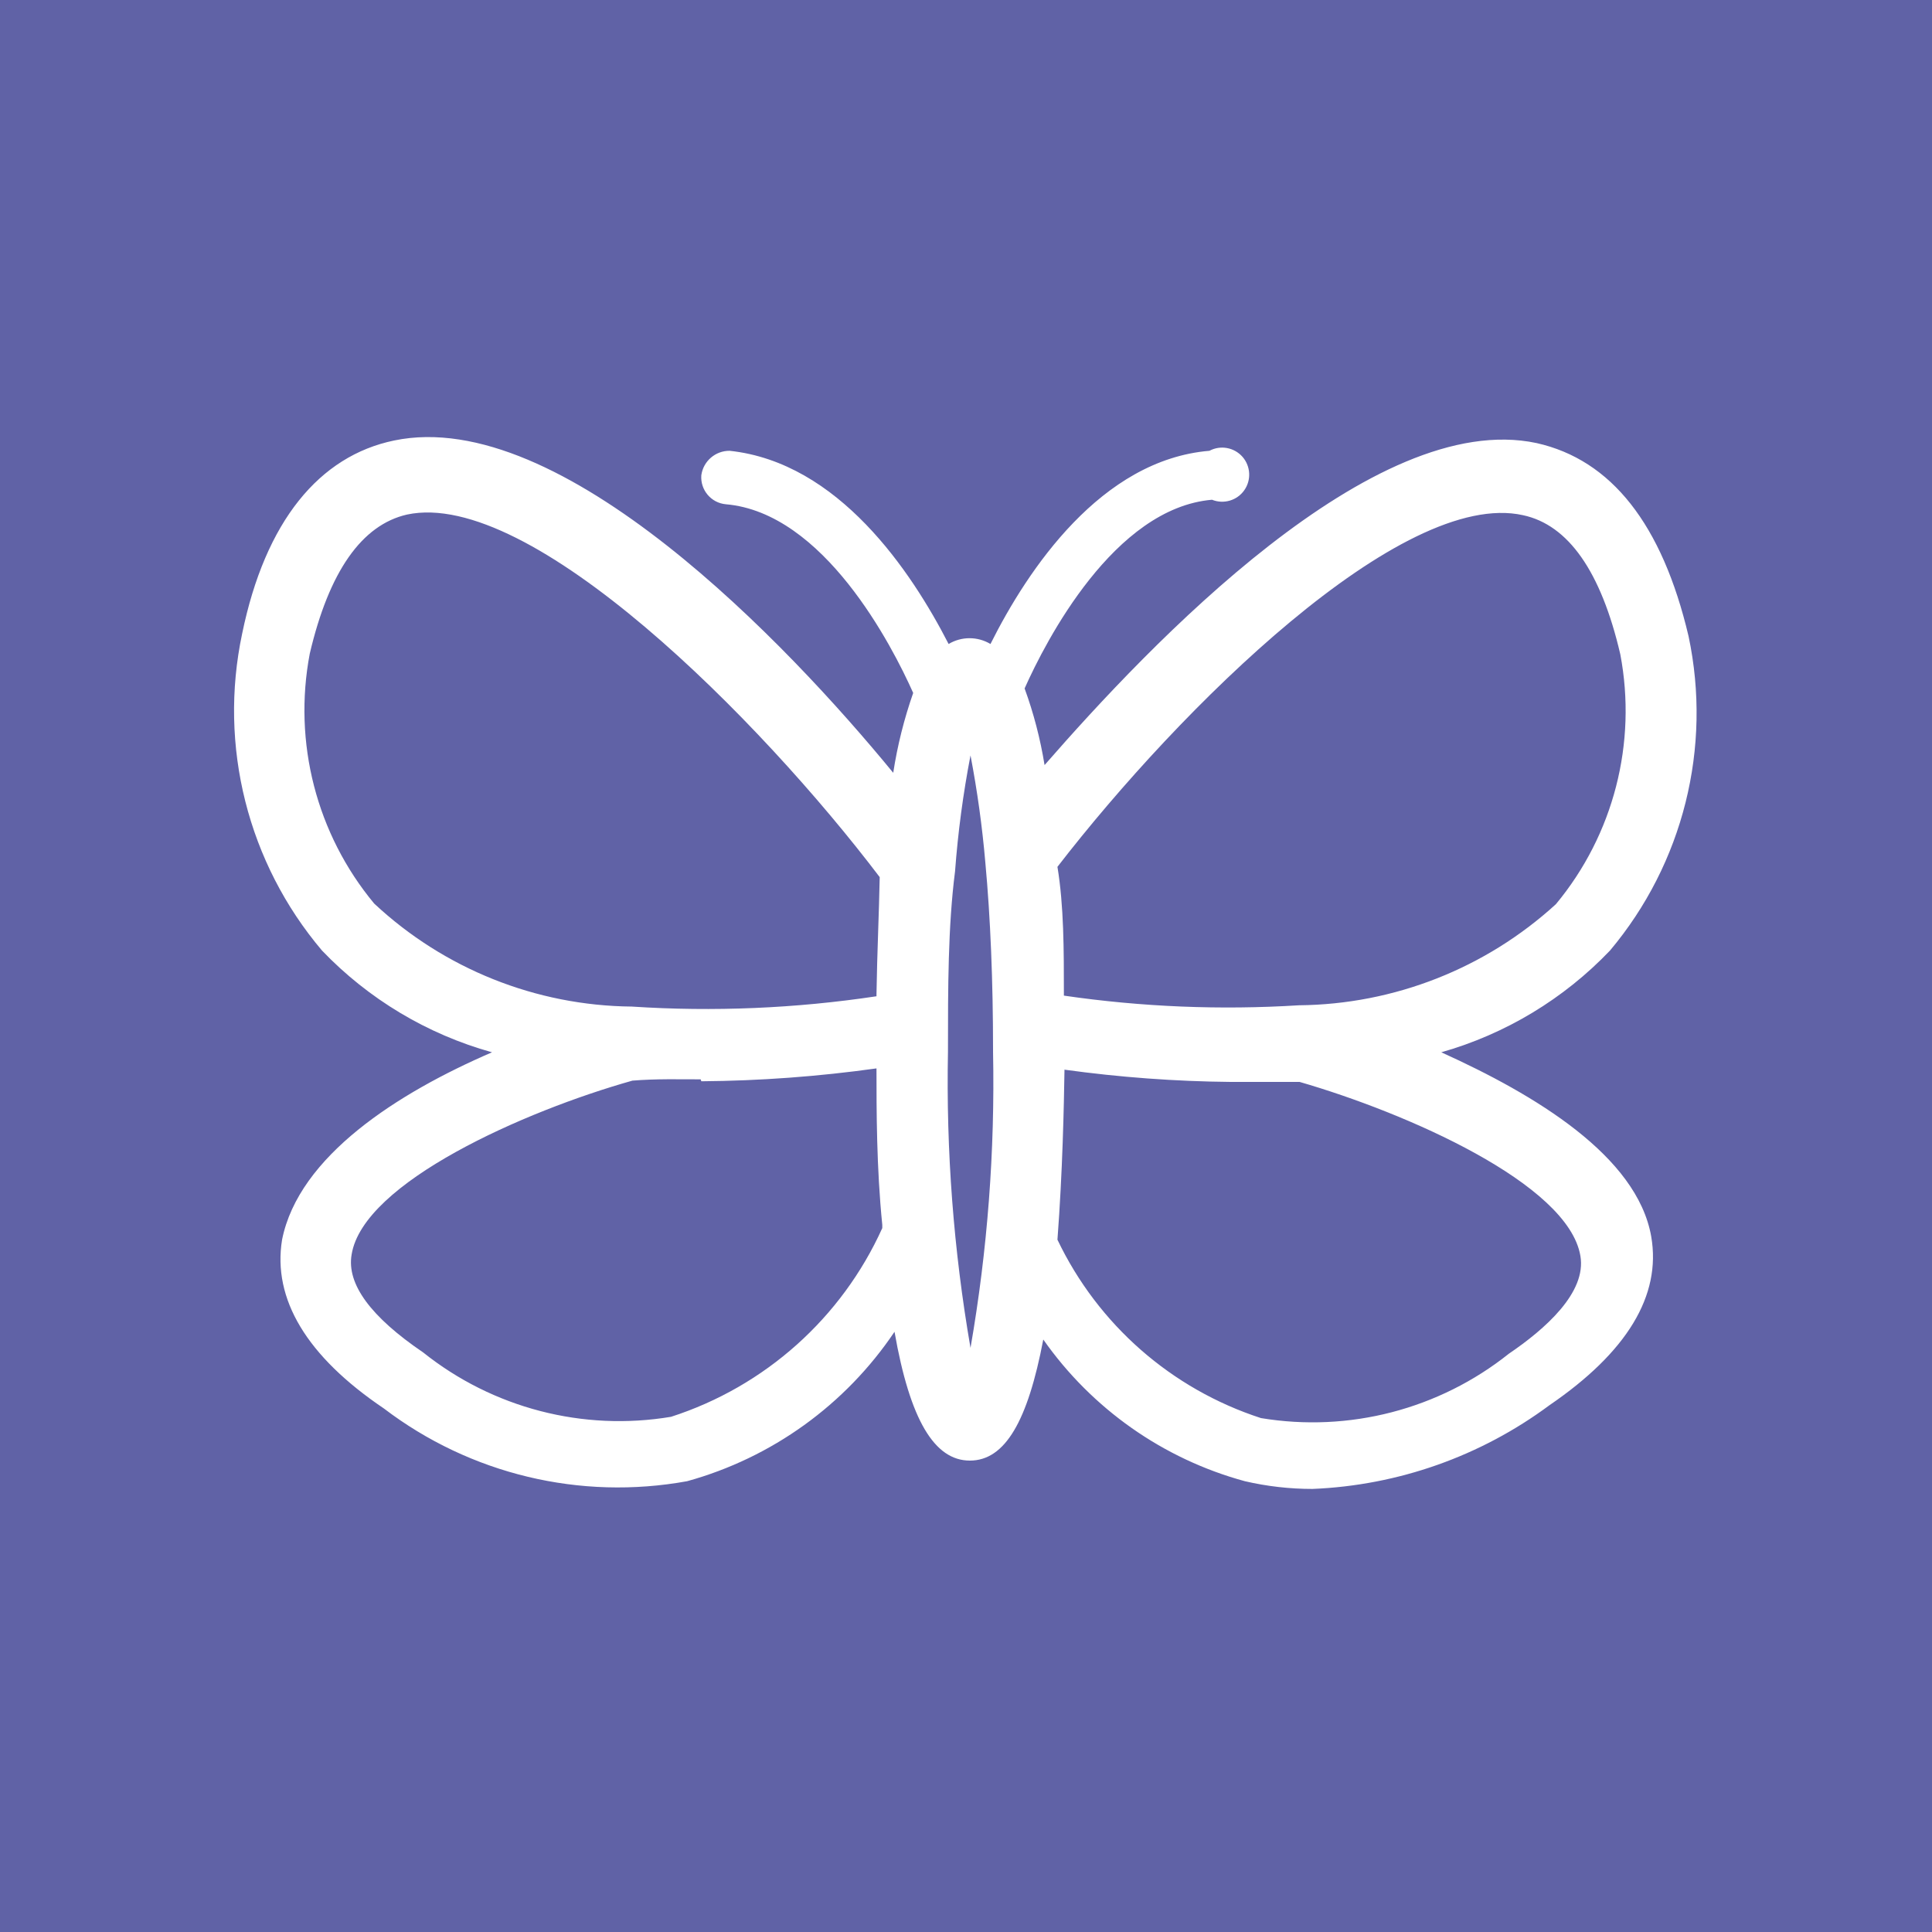
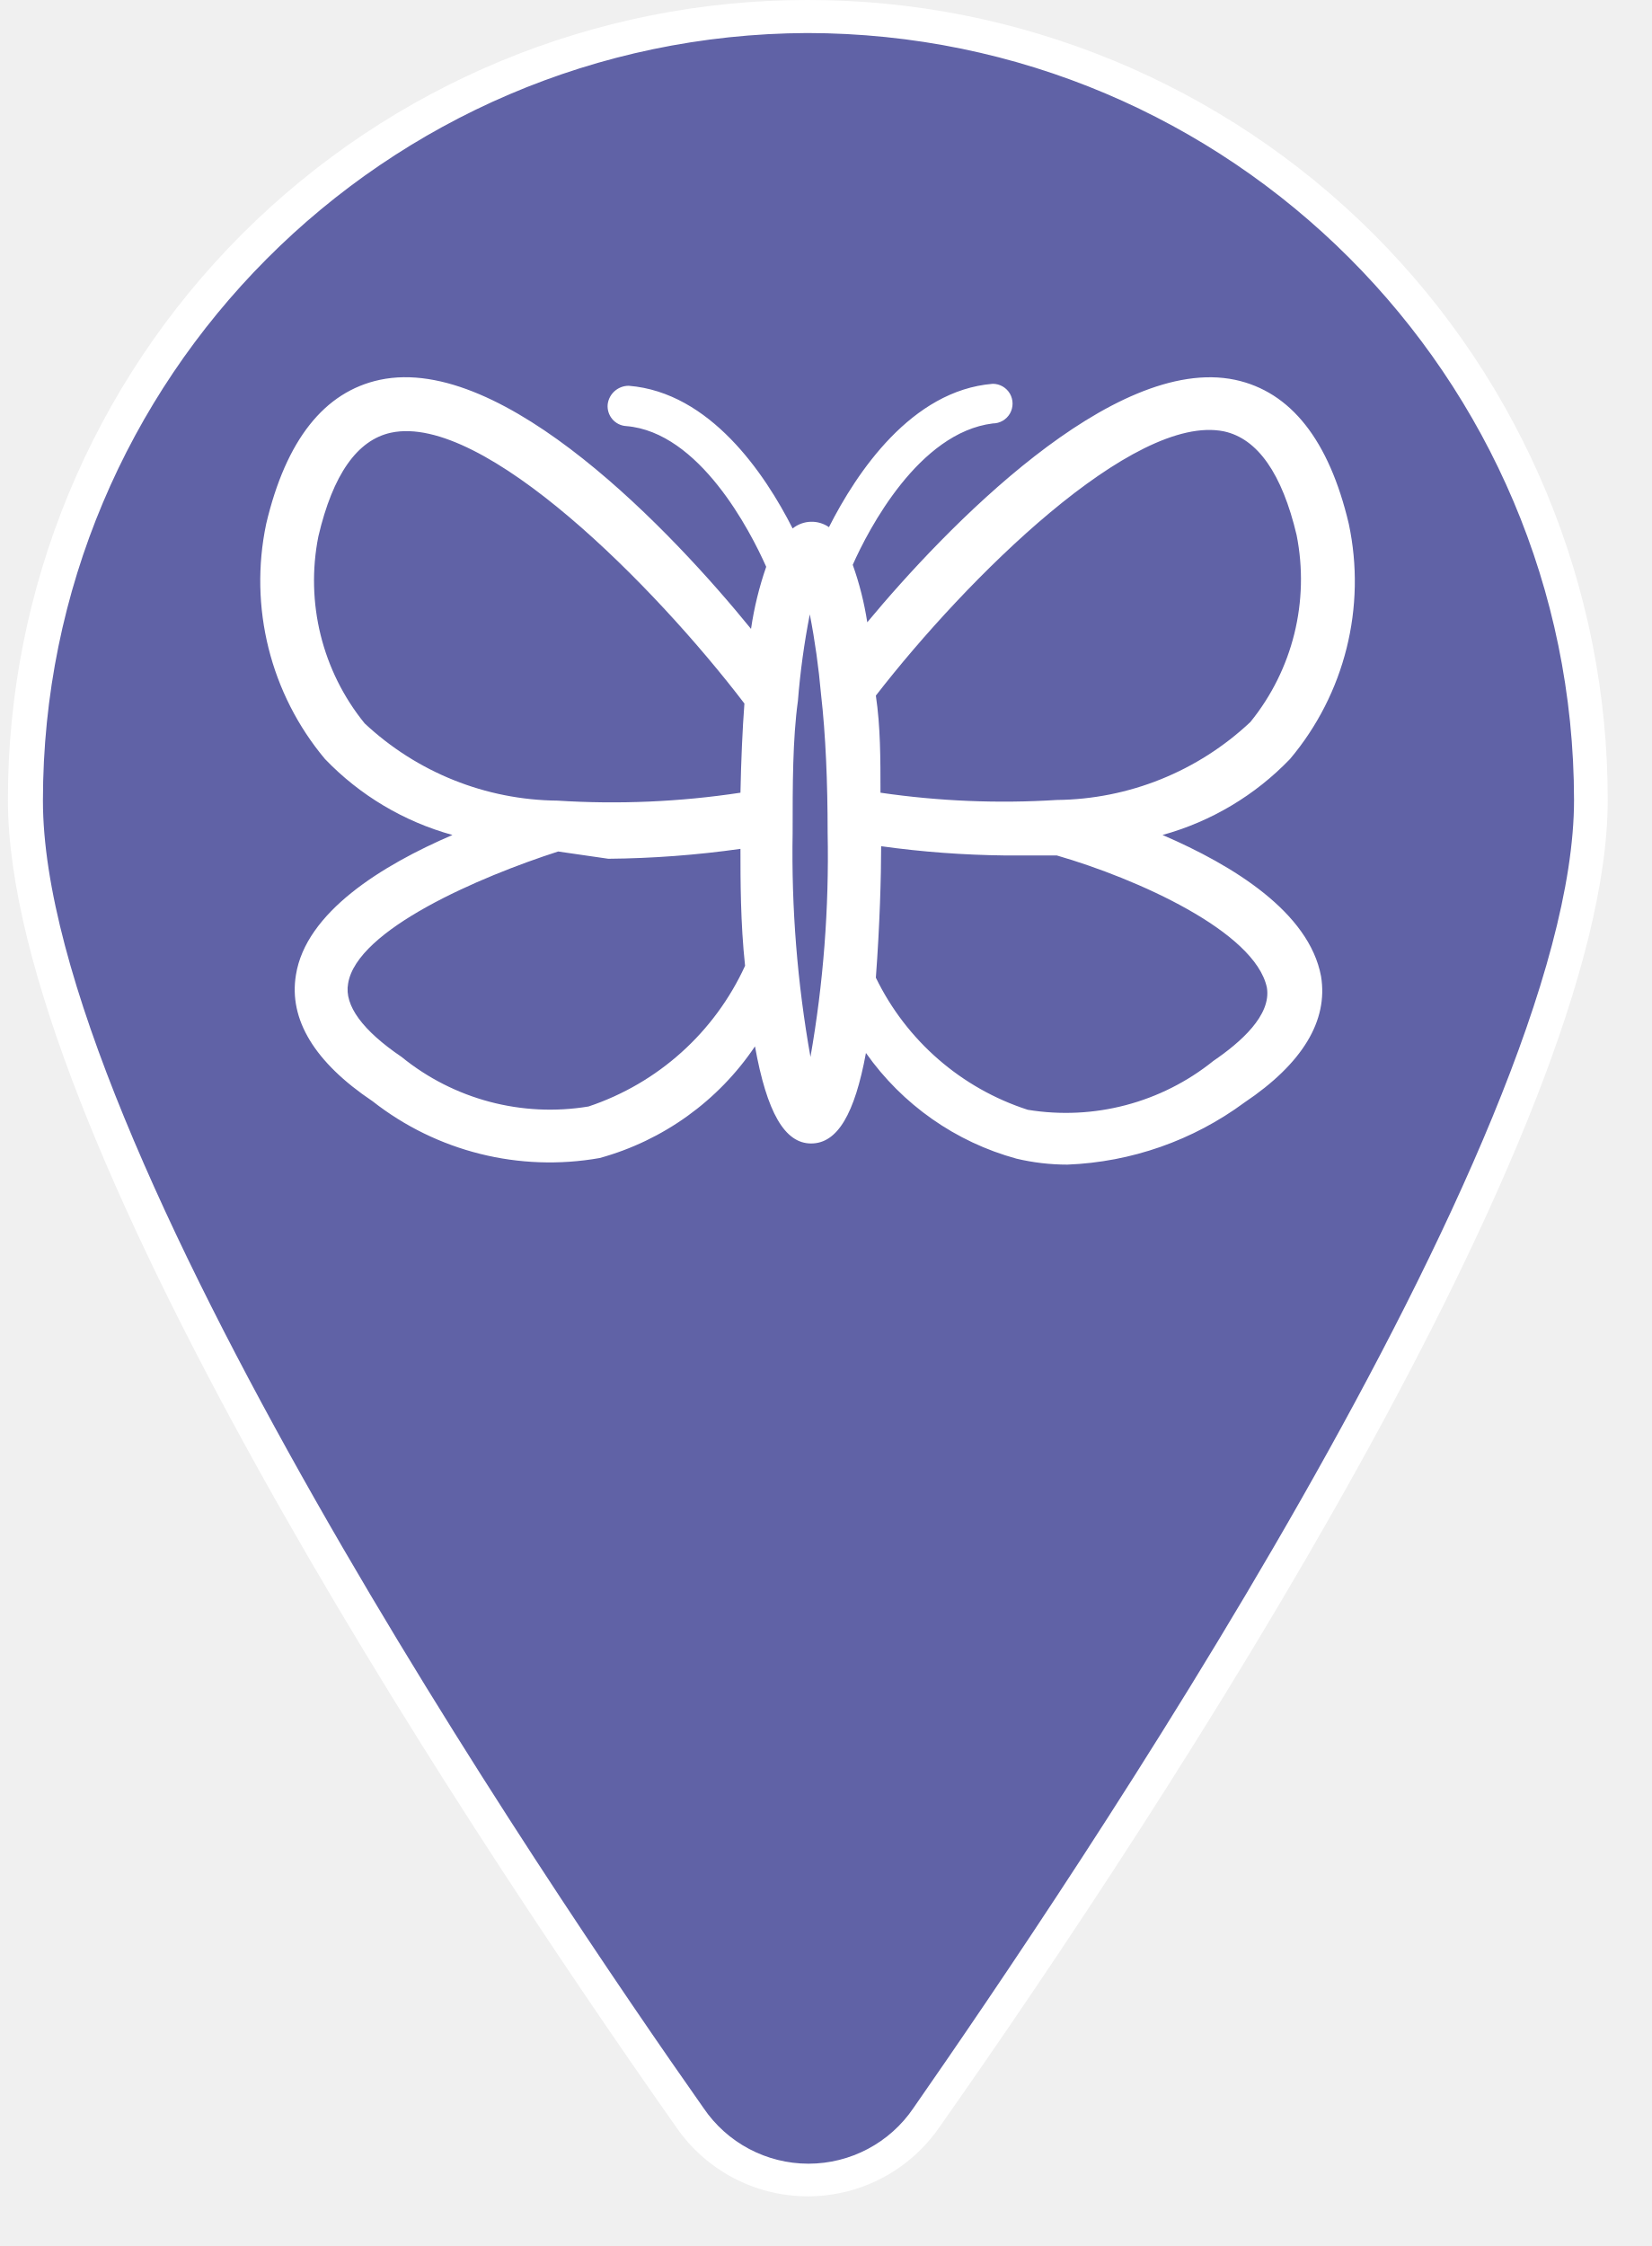
- <svg xmlns="http://www.w3.org/2000/svg" width="30px" height="30px" viewBox="0 0 30 30" version="1.1">
+ <svg xmlns="http://www.w3.org/2000/svg" width="25px" height="34px" viewBox="0 0 25 34" version="1.1">
  <defs />
  <g id="FRONTEND" stroke="none" stroke-width="1" fill="none" fill-rule="evenodd">
-     <g id="ICONOS" transform="translate(-657, -127)" fill-rule="nonzero">
-       <g id="Categorías" transform="translate(64, 50)">
-         <g id="naturaleza" transform="translate(593, 77)">
-           <g id="Capa_2" fill="#6062A6">
-             <rect id="Rectangle-path" x="0" y="0" width="30" height="30" />
+     <g id="ICONOS" transform="translate(-364, -281)" fill-rule="nonzero">
+       <g id="PINS" transform="translate(64, 207)">
+         <g id="naturaleza" transform="translate(300, 74)">
+           <g id="Capa_2">
+             <path d="M12.22,33 C11.498,33.007 10.821,32.65 10.42,32.05 C8.07,28.69 0.37,17.34 0.37,12.11 C0.37,5.56 5.68,0.25 12.23,0.25 C18.78,0.25 24.09,5.56 24.09,12.11 C24.09,17.34 16.39,28.69 14.03,32.04 C13.629,32.647 12.947,33.008 12.22,33 Z" id="Shape" fill="#6062A6" />
+             <path d="M12.22,0.5 C18.63,0.506 23.824,5.7 23.83,12.11 C23.83,17.27 16.16,28.56 13.83,31.91 C13.473,32.438 12.877,32.754 12.24,32.754 C11.603,32.754 11.007,32.438 10.65,31.91 C8.3,28.57 0.65,17.28 0.65,12.12 C0.65,5.722 5.822,0.528 12.22,0.5 Z M12.22,-2.49800858e-15 C9.009,-1.09652805e-06 5.93,1.276 3.66,3.548 C1.391,5.819 0.117,8.899 0.12,12.11 C0.12,17.11 6.77,27.27 10.23,32.19 C10.681,32.852 11.429,33.248 12.23,33.248 C13.031,33.248 13.779,32.852 14.23,32.19 C17.69,27.27 24.34,17.08 24.34,12.11 C24.343,8.896 23.066,5.812 20.792,3.54 C18.519,1.269 15.434,-0.005 12.22,-6.77626358e-21 Z" id="Shape" fill="#FFFFFF" />
          </g>
-           <g id="Capa_1" transform="translate(3, 6)" fill="#FFFFFF">
-             <path d="M19.38,10.34 C20.379,10.056 21.283,9.511 22,8.76 C23.136,7.408 23.586,5.608 23.22,3.88 C22.81,2.14 22.02,1.14 20.86,0.88 C18.33,0.34 14.86,4 13.22,5.88 C13.154,5.474 13.051,5.076 12.91,4.69 C13.24,3.95 14.3,1.89 15.82,1.76 C16.001,1.833 16.208,1.772 16.32,1.614 C16.433,1.455 16.421,1.239 16.293,1.093 C16.164,0.947 15.952,0.908 15.78,1 C14.1,1.14 12.96,2.84 12.38,4 C12.18,3.88 11.93,3.88 11.73,4 C11.15,2.87 10.02,1.18 8.33,1 C8.109,0.998 7.92,1.161 7.89,1.38 C7.873,1.609 8.042,1.809 8.27,1.83 C9.79,1.96 10.85,4.02 11.18,4.76 C11.039,5.163 10.935,5.578 10.87,6 C9.23,4 5.71,0.3 3.12,0.84 C1.96,1.08 1.12,2.09 0.76,3.84 C0.39,5.584 0.848,7.4 2,8.76 C2.722,9.514 3.634,10.06 4.64,10.34 C3.18,10.97 1.64,11.95 1.38,13.25 C1.23,14.17 1.76,15.06 2.96,15.87 C4.301,16.892 6.011,17.302 7.67,17 C8.986,16.636 10.128,15.813 10.89,14.68 C11.13,16.05 11.51,16.68 12.06,16.68 C12.61,16.68 12.96,16.06 13.2,14.8 C13.955,15.876 15.062,16.655 16.33,17 C16.674,17.08 17.027,17.12 17.38,17.12 C18.709,17.066 19.992,16.613 21.06,15.82 C22.26,15 22.8,14.12 22.64,13.2 C22.42,11.95 20.84,11 19.38,10.34 Z M17.17,9.61 C15.951,9.686 14.728,9.636 13.52,9.46 C13.52,8.74 13.52,8.07 13.42,7.46 C15.32,5 18.77,1.58 20.65,2 C21.35,2.15 21.86,2.87 22.16,4.16 C22.422,5.538 22.056,6.961 21.16,8.04 C20.069,9.037 18.648,9.596 17.17,9.61 Z M13.53,10.61 C14.385,10.728 15.247,10.792 16.11,10.8 C16.46,10.8 16.81,10.8 17.18,10.8 C18.84,11.28 21.35,12.38 21.54,13.5 C21.64,14.07 20.99,14.64 20.43,15.02 C19.346,15.884 17.947,16.247 16.58,16.02 C15.191,15.569 14.049,14.568 13.42,13.25 C13.5,12.19 13.52,11.19 13.53,10.58 L13.53,10.61 Z M12.42,10.33 C12.451,11.871 12.334,13.411 12.07,14.93 C11.807,13.411 11.69,11.871 11.72,10.33 C11.72,9.33 11.72,8.39 11.83,7.53 C11.875,6.926 11.955,6.325 12.07,5.73 C12.175,6.279 12.252,6.833 12.3,7.39 C12.38,8.25 12.42,9.24 12.42,10.3 L12.42,10.33 Z M10.61,9.47 C9.353,9.659 8.079,9.713 6.81,9.63 C5.323,9.616 3.896,9.045 2.81,8.03 C1.914,6.951 1.548,5.528 1.81,4.15 C2.11,2.87 2.62,2.15 3.32,1.99 C5.24,1.58 8.81,5.18 10.66,7.62 C10.65,8.17 10.62,8.79 10.61,9.44 L10.61,9.47 Z M7.89,10.79 C8.8,10.783 9.709,10.716 10.61,10.59 C10.61,11.24 10.61,12.13 10.7,13.02 L10.7,13.07 C10.069,14.466 8.878,15.53 7.42,16 C6.053,16.229 4.653,15.865 3.57,15 C2.76,14.45 2.38,13.94 2.46,13.48 C2.64,12.36 5.15,11.25 6.82,10.78 C7.19,10.75 7.54,10.76 7.88,10.76 L7.89,10.79 Z" id="Shape" />
+           <g id="Capa_1" transform="translate(3, 5)" fill="#FFFFFF">
+             <path d="M14.6,7.64 C15.335,7.437 16.002,7.04 16.53,6.49 C17.36,5.504 17.688,4.19 17.42,2.93 C17.12,1.66 16.54,0.93 15.7,0.75 C13.85,0.36 11.31,3 10.13,4.42 C10.084,4.124 10.011,3.832 9.91,3.55 C10.15,3.01 10.91,1.55 12.03,1.41 C12.137,1.41 12.236,1.353 12.29,1.26 C12.343,1.167 12.343,1.053 12.29,0.96 C12.236,0.867 12.137,0.81 12.03,0.81 C10.8,0.91 9.97,2.15 9.55,2.98 C9.382,2.864 9.159,2.872 9,3 C8.58,2.17 7.75,0.94 6.52,0.84 C6.358,0.839 6.22,0.959 6.2,1.12 C6.192,1.201 6.217,1.282 6.27,1.345 C6.323,1.407 6.398,1.445 6.48,1.45 C7.59,1.54 8.36,3.04 8.6,3.58 C8.494,3.885 8.417,4.2 8.37,4.52 C7.2,3.08 4.63,0.35 2.75,0.75 C1.91,0.93 1.33,1.66 1.03,2.93 C0.765,4.19 1.093,5.503 1.92,6.49 C2.448,7.04 3.115,7.437 3.85,7.64 C2.78,8.1 1.63,8.81 1.48,9.76 C1.37,10.43 1.76,11.08 2.64,11.67 C3.612,12.433 4.863,12.746 6.08,12.53 C7.04,12.265 7.874,11.666 8.43,10.84 C8.61,11.84 8.88,12.31 9.28,12.31 C9.68,12.31 9.94,11.86 10.11,10.94 C10.661,11.722 11.467,12.288 12.39,12.54 C12.642,12.6 12.901,12.63 13.16,12.63 C14.127,12.592 15.061,12.265 15.84,11.69 C16.72,11.1 17.11,10.45 17,9.78 C16.82,8.81 15.67,8.1 14.6,7.64 Z M13,7.11 C12.109,7.166 11.214,7.129 10.33,7 C10.33,6.48 10.33,6 10.26,5.53 C11.64,3.75 14.16,1.25 15.53,1.53 C16.04,1.64 16.41,2.17 16.63,3.1 C16.829,4.1 16.573,5.138 15.93,5.93 C15.136,6.677 14.09,7.099 13,7.11 Z M10.34,7.81 C10.963,7.897 11.591,7.943 12.22,7.95 L13,7.95 C14.21,8.3 16,9.1 16.18,9.95 C16.25,10.37 15.78,10.78 15.37,11.06 C14.581,11.695 13.559,11.964 12.56,11.8 C11.553,11.475 10.722,10.752 10.26,9.8 C10.32,9 10.34,8.26 10.34,7.82 L10.34,7.81 Z M9.53,7.61 C9.553,8.746 9.466,9.881 9.27,11 C9.071,9.881 8.98,8.746 9,7.61 C9,6.88 9,6.19 9.08,5.61 C9.115,5.17 9.175,4.733 9.26,4.3 C9.338,4.7 9.394,5.104 9.43,5.51 C9.5,6.12 9.53,6.84 9.53,7.61 Z M8.21,7 C7.294,7.139 6.365,7.179 5.44,7.12 C4.354,7.11 3.312,6.692 2.52,5.95 C1.877,5.158 1.621,4.12 1.82,3.12 C2.04,2.18 2.41,1.66 2.92,1.55 C4.32,1.25 6.92,3.88 8.27,5.65 C8.24,6.05 8.22,6.51 8.21,7 Z M6.21,8 C6.879,7.994 7.547,7.944 8.21,7.85 C8.21,8.32 8.21,8.97 8.28,9.62 C7.819,10.628 6.961,11.399 5.91,11.75 C4.903,11.917 3.872,11.644 3.08,11 C2.49,10.6 2.21,10.22 2.27,9.89 C2.4,9.07 4.27,8.27 5.45,7.89 L6.21,8 Z" id="Shape" />
          </g>
        </g>
      </g>
    </g>
  </g>
</svg>
